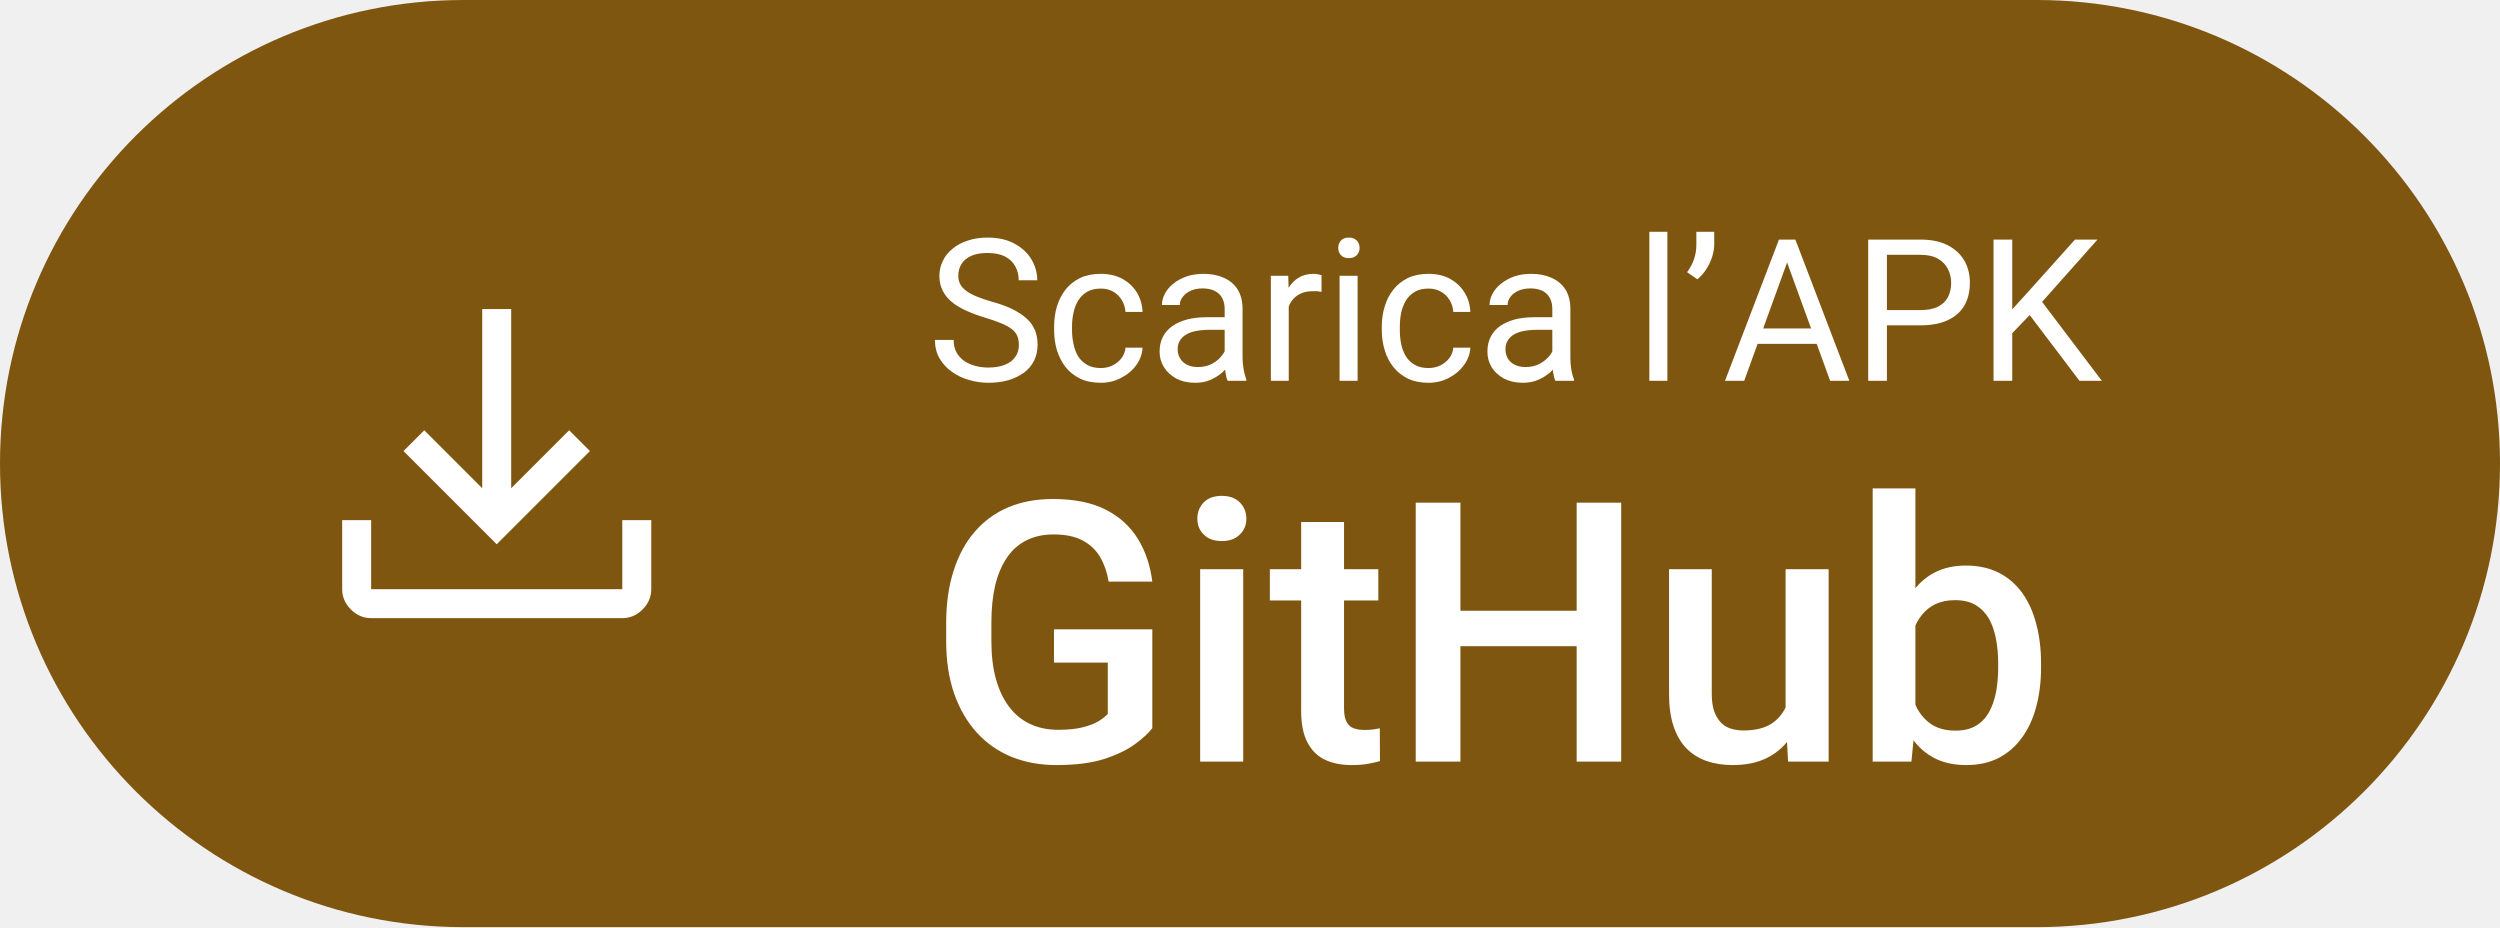
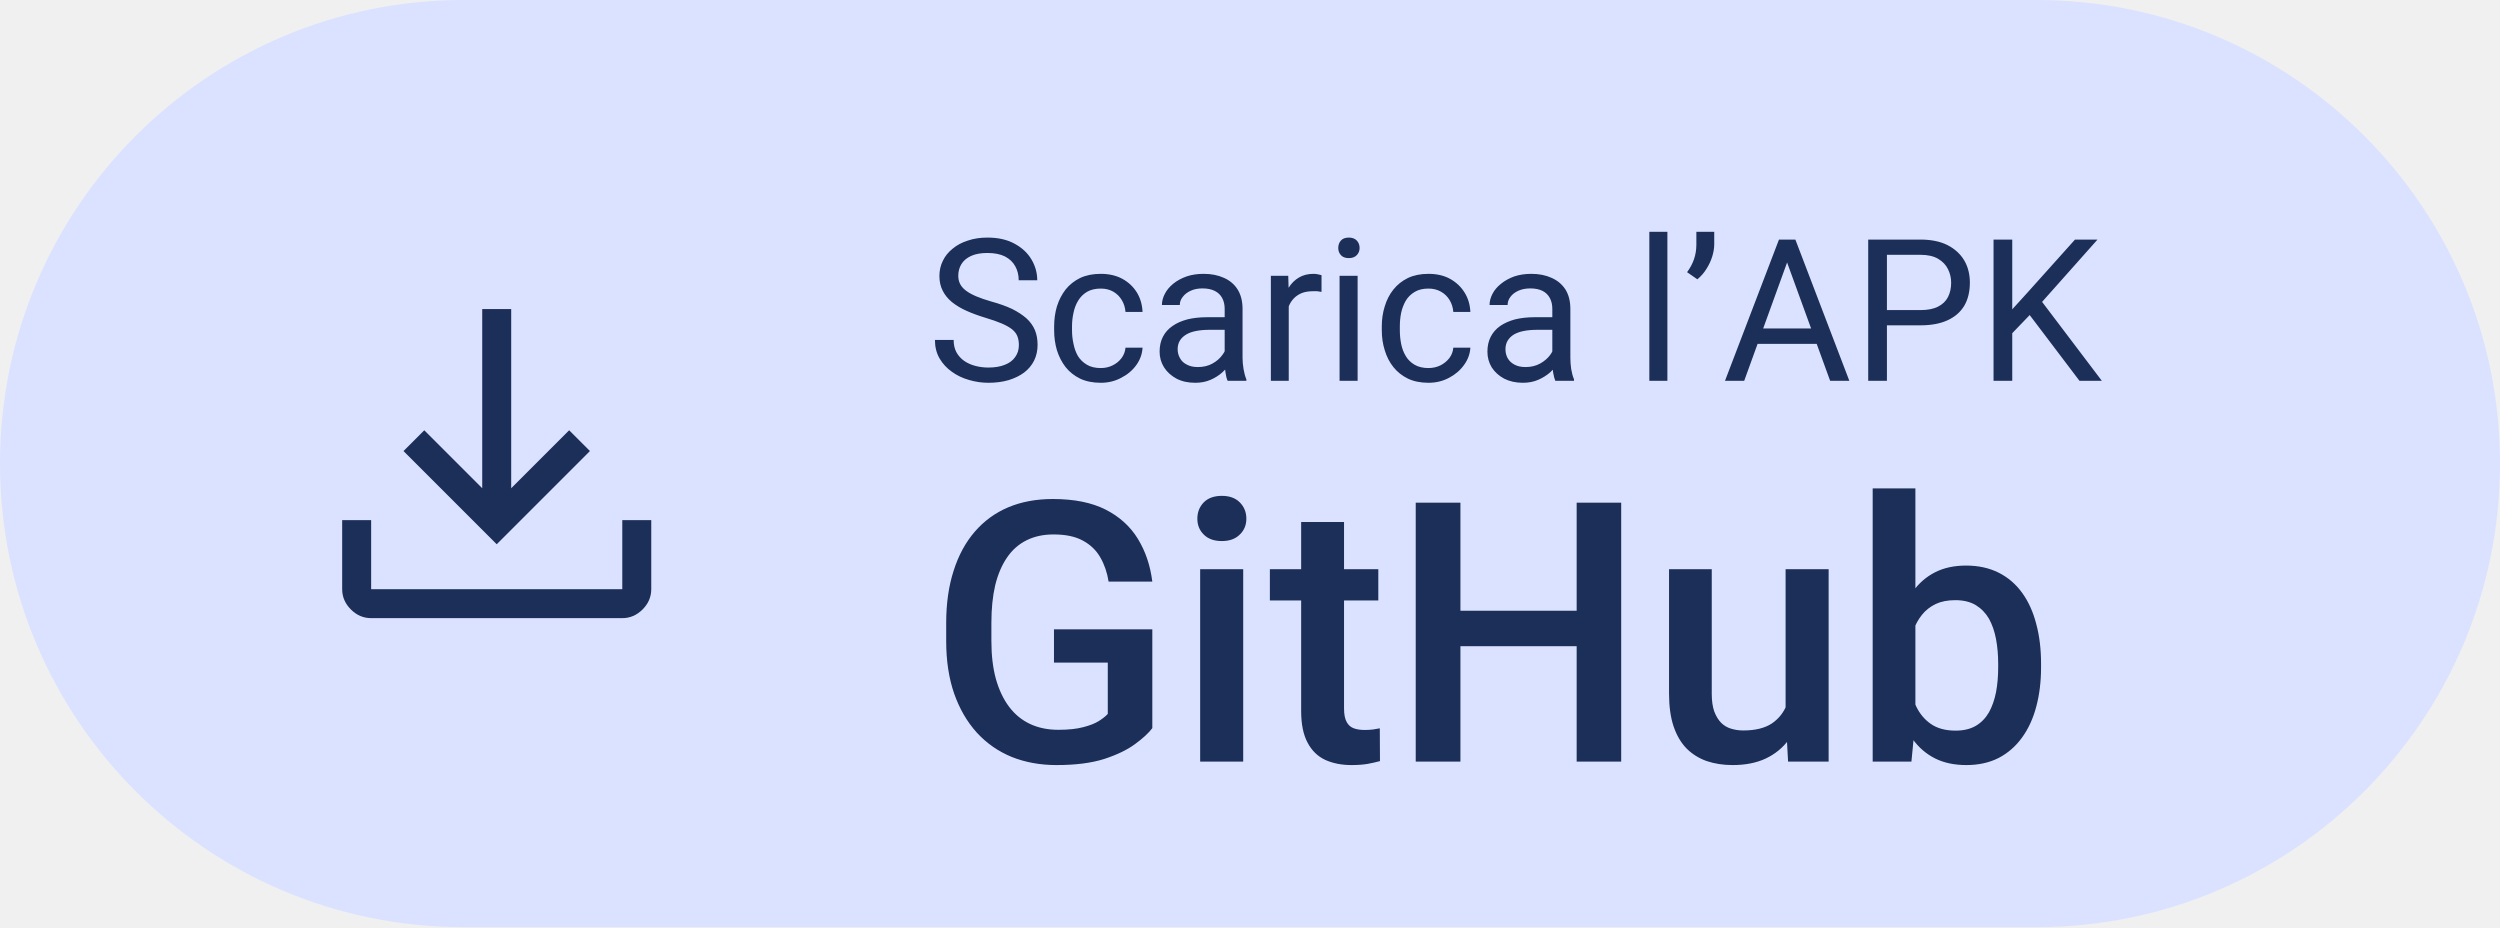
<svg xmlns="http://www.w3.org/2000/svg" width="151" height="56" viewBox="0 0 151 56" role="img">
-   <rect width="151" height="56" rx="28" fill="#7F5610" />
-   <g fill="#FFFFFF">
+   <rect width="151" height="56" rx="28" fill="#DAE2FF" />
+   <g fill="#1C2F59">
    <path transform="translate(16 14) scale(0.02917) translate(0 960)" d="M480-313 287-506l43-43 120 120v-371h60v371l120-120 43 43-193 193ZM220-160q-24 0-42-18t-18-42v-143h60v143h520v-143h60v143q0 24-18 42t-42 18H220Z" />
    <path d="M61.54 20.84Q61.54 20.54 61.45 20.31Q61.36 20.08 61.13 19.89Q60.9 19.71 60.51 19.54Q60.11 19.37 59.51 19.19Q58.88 19 58.37 18.77Q57.86 18.54 57.49 18.24Q57.13 17.94 56.94 17.56Q56.74 17.17 56.74 16.67Q56.74 16.17 56.95 15.75Q57.15 15.33 57.54 15.02Q57.92 14.7 58.46 14.53Q58.99 14.35 59.64 14.35Q60.61 14.35 61.28 14.72Q61.95 15.08 62.3 15.67Q62.65 16.26 62.65 16.93H61.53Q61.53 16.45 61.32 16.08Q61.12 15.71 60.7 15.49Q60.28 15.28 59.64 15.28Q59.04 15.28 58.65 15.46Q58.26 15.64 58.07 15.95Q57.88 16.26 57.88 16.66Q57.88 16.93 57.99 17.15Q58.1 17.37 58.35 17.56Q58.59 17.74 58.97 17.9Q59.35 18.06 59.87 18.21Q60.6 18.41 61.13 18.66Q61.65 18.92 62 19.23Q62.34 19.54 62.51 19.94Q62.67 20.33 62.67 20.83Q62.67 21.35 62.46 21.78Q62.25 22.2 61.86 22.5Q61.47 22.79 60.92 22.96Q60.37 23.12 59.7 23.12Q59.11 23.12 58.53 22.95Q57.96 22.79 57.5 22.46Q57.03 22.13 56.75 21.65Q56.47 21.17 56.47 20.53H57.6Q57.6 20.97 57.77 21.28Q57.94 21.59 58.24 21.8Q58.53 22 58.91 22.1Q59.29 22.2 59.7 22.2Q60.29 22.2 60.7 22.03Q61.11 21.87 61.32 21.56Q61.54 21.26 61.54 20.84ZM66.49 22.23Q66.88 22.23 67.2 22.07Q67.53 21.91 67.74 21.63Q67.95 21.35 67.98 21H69.01Q68.98 21.56 68.64 22.04Q68.29 22.53 67.72 22.82Q67.16 23.12 66.49 23.12Q65.77 23.12 65.24 22.87Q64.71 22.61 64.36 22.17Q64.02 21.73 63.84 21.16Q63.67 20.59 63.67 19.95V19.71Q63.67 19.07 63.84 18.5Q64.02 17.93 64.36 17.49Q64.71 17.05 65.24 16.79Q65.77 16.54 66.49 16.54Q67.23 16.54 67.79 16.84Q68.35 17.15 68.67 17.67Q68.98 18.18 69.01 18.84H67.98Q67.95 18.45 67.76 18.13Q67.57 17.81 67.25 17.62Q66.92 17.43 66.49 17.43Q65.99 17.43 65.65 17.63Q65.32 17.83 65.12 18.16Q64.92 18.49 64.84 18.89Q64.75 19.29 64.75 19.71V19.95Q64.75 20.37 64.84 20.77Q64.92 21.18 65.11 21.51Q65.31 21.83 65.65 22.03Q65.98 22.23 66.49 22.23ZM73.97 21.92V18.65Q73.97 18.28 73.82 18Q73.67 17.72 73.37 17.57Q73.07 17.42 72.63 17.42Q72.22 17.42 71.92 17.56Q71.61 17.7 71.44 17.93Q71.26 18.15 71.26 18.42H70.18Q70.18 18.08 70.36 17.74Q70.53 17.41 70.86 17.14Q71.19 16.87 71.66 16.7Q72.12 16.54 72.7 16.54Q73.39 16.54 73.92 16.78Q74.45 17.01 74.75 17.48Q75.05 17.96 75.05 18.66V21.62Q75.05 21.93 75.11 22.29Q75.17 22.65 75.28 22.91V23H74.15Q74.06 22.81 74.02 22.5Q73.97 22.19 73.97 21.92ZM74.16 19.16 74.17 19.92H73.07Q72.61 19.92 72.25 19.99Q71.88 20.06 71.64 20.21Q71.39 20.36 71.26 20.58Q71.13 20.8 71.13 21.09Q71.13 21.39 71.27 21.63Q71.4 21.88 71.68 22.02Q71.95 22.17 72.35 22.17Q72.85 22.17 73.23 21.96Q73.61 21.75 73.83 21.44Q74.06 21.14 74.08 20.85L74.54 21.37Q74.5 21.62 74.32 21.92Q74.13 22.21 73.83 22.49Q73.53 22.76 73.12 22.94Q72.71 23.12 72.19 23.12Q71.54 23.12 71.06 22.87Q70.58 22.61 70.31 22.19Q70.04 21.76 70.04 21.24Q70.04 20.73 70.24 20.34Q70.44 19.95 70.82 19.69Q71.19 19.43 71.72 19.29Q72.25 19.16 72.9 19.16ZM77.84 17.66V23H76.76V16.66H77.81ZM79.82 16.62 79.82 17.63Q79.68 17.6 79.56 17.59Q79.44 17.59 79.29 17.59Q78.92 17.59 78.63 17.7Q78.34 17.82 78.14 18.03Q77.94 18.24 77.83 18.53Q77.71 18.82 77.68 19.17L77.38 19.34Q77.38 18.77 77.49 18.27Q77.6 17.76 77.84 17.37Q78.08 16.98 78.46 16.76Q78.83 16.54 79.34 16.54Q79.46 16.54 79.61 16.57Q79.77 16.6 79.82 16.62ZM82 16.66V23H80.91V16.66ZM80.83 14.98Q80.83 14.71 80.99 14.53Q81.15 14.35 81.47 14.35Q81.78 14.35 81.95 14.53Q82.12 14.71 82.12 14.98Q82.12 15.23 81.95 15.41Q81.78 15.59 81.47 15.59Q81.15 15.59 80.99 15.41Q80.83 15.23 80.83 14.98ZM86.28 22.23Q86.67 22.23 87 22.07Q87.32 21.91 87.54 21.63Q87.75 21.35 87.78 21H88.81Q88.78 21.56 88.43 22.04Q88.08 22.53 87.52 22.82Q86.96 23.12 86.28 23.12Q85.57 23.12 85.04 22.87Q84.51 22.61 84.16 22.17Q83.81 21.73 83.64 21.16Q83.46 20.59 83.46 19.95V19.71Q83.46 19.07 83.64 18.5Q83.81 17.93 84.16 17.49Q84.51 17.05 85.04 16.79Q85.57 16.54 86.28 16.54Q87.03 16.54 87.58 16.84Q88.14 17.15 88.46 17.67Q88.78 18.18 88.81 18.84H87.78Q87.75 18.45 87.56 18.13Q87.37 17.81 87.04 17.62Q86.71 17.43 86.28 17.43Q85.78 17.43 85.45 17.63Q85.11 17.83 84.91 18.16Q84.72 18.49 84.63 18.89Q84.55 19.29 84.55 19.71V19.95Q84.55 20.37 84.63 20.77Q84.71 21.18 84.91 21.51Q85.1 21.83 85.44 22.03Q85.78 22.23 86.28 22.23ZM93.76 21.92V18.65Q93.76 18.28 93.61 18Q93.46 17.72 93.17 17.57Q92.87 17.42 92.43 17.42Q92.02 17.42 91.71 17.56Q91.4 17.7 91.23 17.93Q91.06 18.15 91.06 18.42H89.97Q89.97 18.08 90.15 17.74Q90.32 17.41 90.66 17.14Q90.99 16.87 91.45 16.7Q91.92 16.54 92.49 16.54Q93.18 16.54 93.71 16.78Q94.24 17.01 94.55 17.48Q94.85 17.96 94.85 18.66V21.62Q94.85 21.93 94.9 22.29Q94.96 22.65 95.07 22.91V23H93.94Q93.86 22.81 93.81 22.5Q93.76 22.19 93.76 21.92ZM93.95 19.16 93.96 19.92H92.87Q92.4 19.92 92.04 19.99Q91.68 20.06 91.43 20.21Q91.19 20.36 91.06 20.58Q90.93 20.8 90.93 21.09Q90.93 21.39 91.06 21.63Q91.2 21.88 91.47 22.02Q91.74 22.17 92.14 22.17Q92.64 22.17 93.02 21.96Q93.4 21.75 93.63 21.44Q93.85 21.14 93.87 20.85L94.33 21.37Q94.29 21.62 94.11 21.92Q93.93 22.21 93.63 22.49Q93.32 22.76 92.91 22.94Q92.5 23.12 91.98 23.12Q91.34 23.12 90.85 22.87Q90.37 22.61 90.1 22.19Q89.84 21.76 89.84 21.24Q89.84 20.73 90.04 20.34Q90.24 19.95 90.61 19.69Q90.99 19.43 91.51 19.29Q92.04 19.16 92.69 19.16ZM100.71 14V23H99.62V14ZM103.54 14V14.75Q103.54 15.1 103.42 15.49Q103.3 15.88 103.07 16.24Q102.85 16.6 102.52 16.87L101.9 16.44Q102.18 16.06 102.32 15.65Q102.46 15.24 102.46 14.77V14ZM108.17 15.22 105.35 23H104.19L107.45 14.47H108.19ZM110.54 23 107.71 15.22 107.69 14.47H108.44L111.7 23ZM110.39 19.84V20.77H105.6V19.84ZM115.99 19.65H113.71V18.73H115.99Q116.65 18.73 117.06 18.52Q117.47 18.31 117.66 17.94Q117.85 17.56 117.85 17.08Q117.85 16.64 117.66 16.26Q117.47 15.87 117.06 15.63Q116.65 15.39 115.99 15.39H113.97V23H112.84V14.47H115.99Q116.96 14.47 117.62 14.8Q118.29 15.14 118.64 15.73Q118.98 16.31 118.98 17.07Q118.98 17.89 118.64 18.47Q118.29 19.05 117.62 19.35Q116.96 19.65 115.99 19.65ZM121.54 14.47V23H120.41V14.47ZM126.69 14.47 123.15 18.45 121.16 20.52 120.97 19.31 122.47 17.66 125.33 14.47ZM125.6 23 122.45 18.84 123.12 17.94 126.95 23Z" />
    <path d="M69.6 38.01V43.98Q69.27 44.42 68.56 44.94Q67.86 45.46 66.7 45.84Q65.54 46.21 63.81 46.21Q62.34 46.21 61.11 45.72Q59.89 45.22 59 44.25Q58.12 43.28 57.63 41.89Q57.15 40.5 57.15 38.72V37.63Q57.15 35.86 57.6 34.47Q58.04 33.08 58.88 32.11Q59.72 31.14 60.9 30.64Q62.09 30.14 63.59 30.14Q65.52 30.14 66.78 30.78Q68.04 31.42 68.73 32.55Q69.42 33.68 69.6 35.13H66.96Q66.83 34.31 66.46 33.67Q66.09 33.02 65.4 32.65Q64.72 32.28 63.64 32.28Q62.7 32.28 61.99 32.64Q61.29 32.99 60.82 33.68Q60.35 34.37 60.11 35.35Q59.88 36.34 59.88 37.61V38.72Q59.88 40.01 60.15 41Q60.43 42 60.95 42.69Q61.47 43.38 62.22 43.73Q62.97 44.08 63.92 44.08Q64.84 44.08 65.43 43.92Q66.02 43.77 66.37 43.55Q66.72 43.33 66.91 43.12V40.02H63.66V38.01ZM75.09 34.38V46H72.49V34.38ZM72.32 31.33Q72.32 30.74 72.71 30.34Q73.1 29.95 73.8 29.95Q74.49 29.95 74.88 30.34Q75.28 30.74 75.28 31.33Q75.28 31.91 74.88 32.29Q74.49 32.68 73.8 32.68Q73.1 32.68 72.71 32.29Q72.32 31.91 72.32 31.33ZM83.25 34.38V36.27H76.7V34.38ZM78.59 31.53H81.18V42.79Q81.18 43.33 81.34 43.61Q81.49 43.89 81.77 43.99Q82.05 44.09 82.43 44.09Q82.69 44.09 82.94 44.06Q83.19 44.02 83.34 43.99L83.35 45.97Q83.03 46.06 82.6 46.14Q82.18 46.21 81.63 46.21Q80.74 46.21 80.05 45.9Q79.36 45.58 78.98 44.86Q78.59 44.14 78.59 42.95ZM95.84 36.89V39.03H87.54V36.89ZM88.21 30.36V46H85.51V30.36ZM97.92 30.36V46H95.23V30.36ZM107.85 43.26V34.38H110.45V46H108ZM108.22 40.84 109.09 40.82Q109.09 41.99 108.83 42.98Q108.57 43.96 108.04 44.68Q107.5 45.41 106.66 45.81Q105.82 46.21 104.65 46.21Q103.8 46.21 103.09 45.97Q102.38 45.72 101.87 45.21Q101.36 44.69 101.08 43.86Q100.81 43.04 100.81 41.89V34.38H103.39V41.91Q103.39 42.54 103.54 42.97Q103.7 43.39 103.95 43.65Q104.21 43.91 104.55 44.01Q104.9 44.12 105.29 44.12Q106.39 44.12 107.03 43.69Q107.67 43.25 107.94 42.51Q108.22 41.77 108.22 40.84ZM113.11 29.5H115.69V43.52L115.45 46H113.11ZM123.28 40.08V40.31Q123.28 41.6 122.99 42.68Q122.71 43.75 122.13 44.55Q121.56 45.34 120.72 45.78Q119.87 46.21 118.77 46.21Q117.68 46.21 116.88 45.81Q116.07 45.4 115.53 44.65Q114.99 43.89 114.65 42.85Q114.32 41.81 114.18 40.55V39.83Q114.32 38.57 114.65 37.53Q114.99 36.49 115.53 35.74Q116.07 34.98 116.87 34.57Q117.67 34.16 118.75 34.16Q119.86 34.16 120.72 34.59Q121.57 35.02 122.14 35.81Q122.71 36.6 122.99 37.69Q123.28 38.77 123.28 40.08ZM120.69 40.31V40.08Q120.69 39.3 120.56 38.6Q120.43 37.91 120.14 37.38Q119.84 36.86 119.34 36.55Q118.84 36.25 118.1 36.25Q117.41 36.25 116.92 36.48Q116.42 36.72 116.09 37.13Q115.76 37.54 115.57 38.07Q115.38 38.61 115.32 39.23V41.18Q115.42 41.98 115.73 42.65Q116.05 43.33 116.63 43.73Q117.21 44.13 118.12 44.13Q118.84 44.13 119.34 43.84Q119.83 43.55 120.13 43.03Q120.42 42.51 120.56 41.81Q120.69 41.11 120.69 40.31Z" />
  </g>
</svg>
